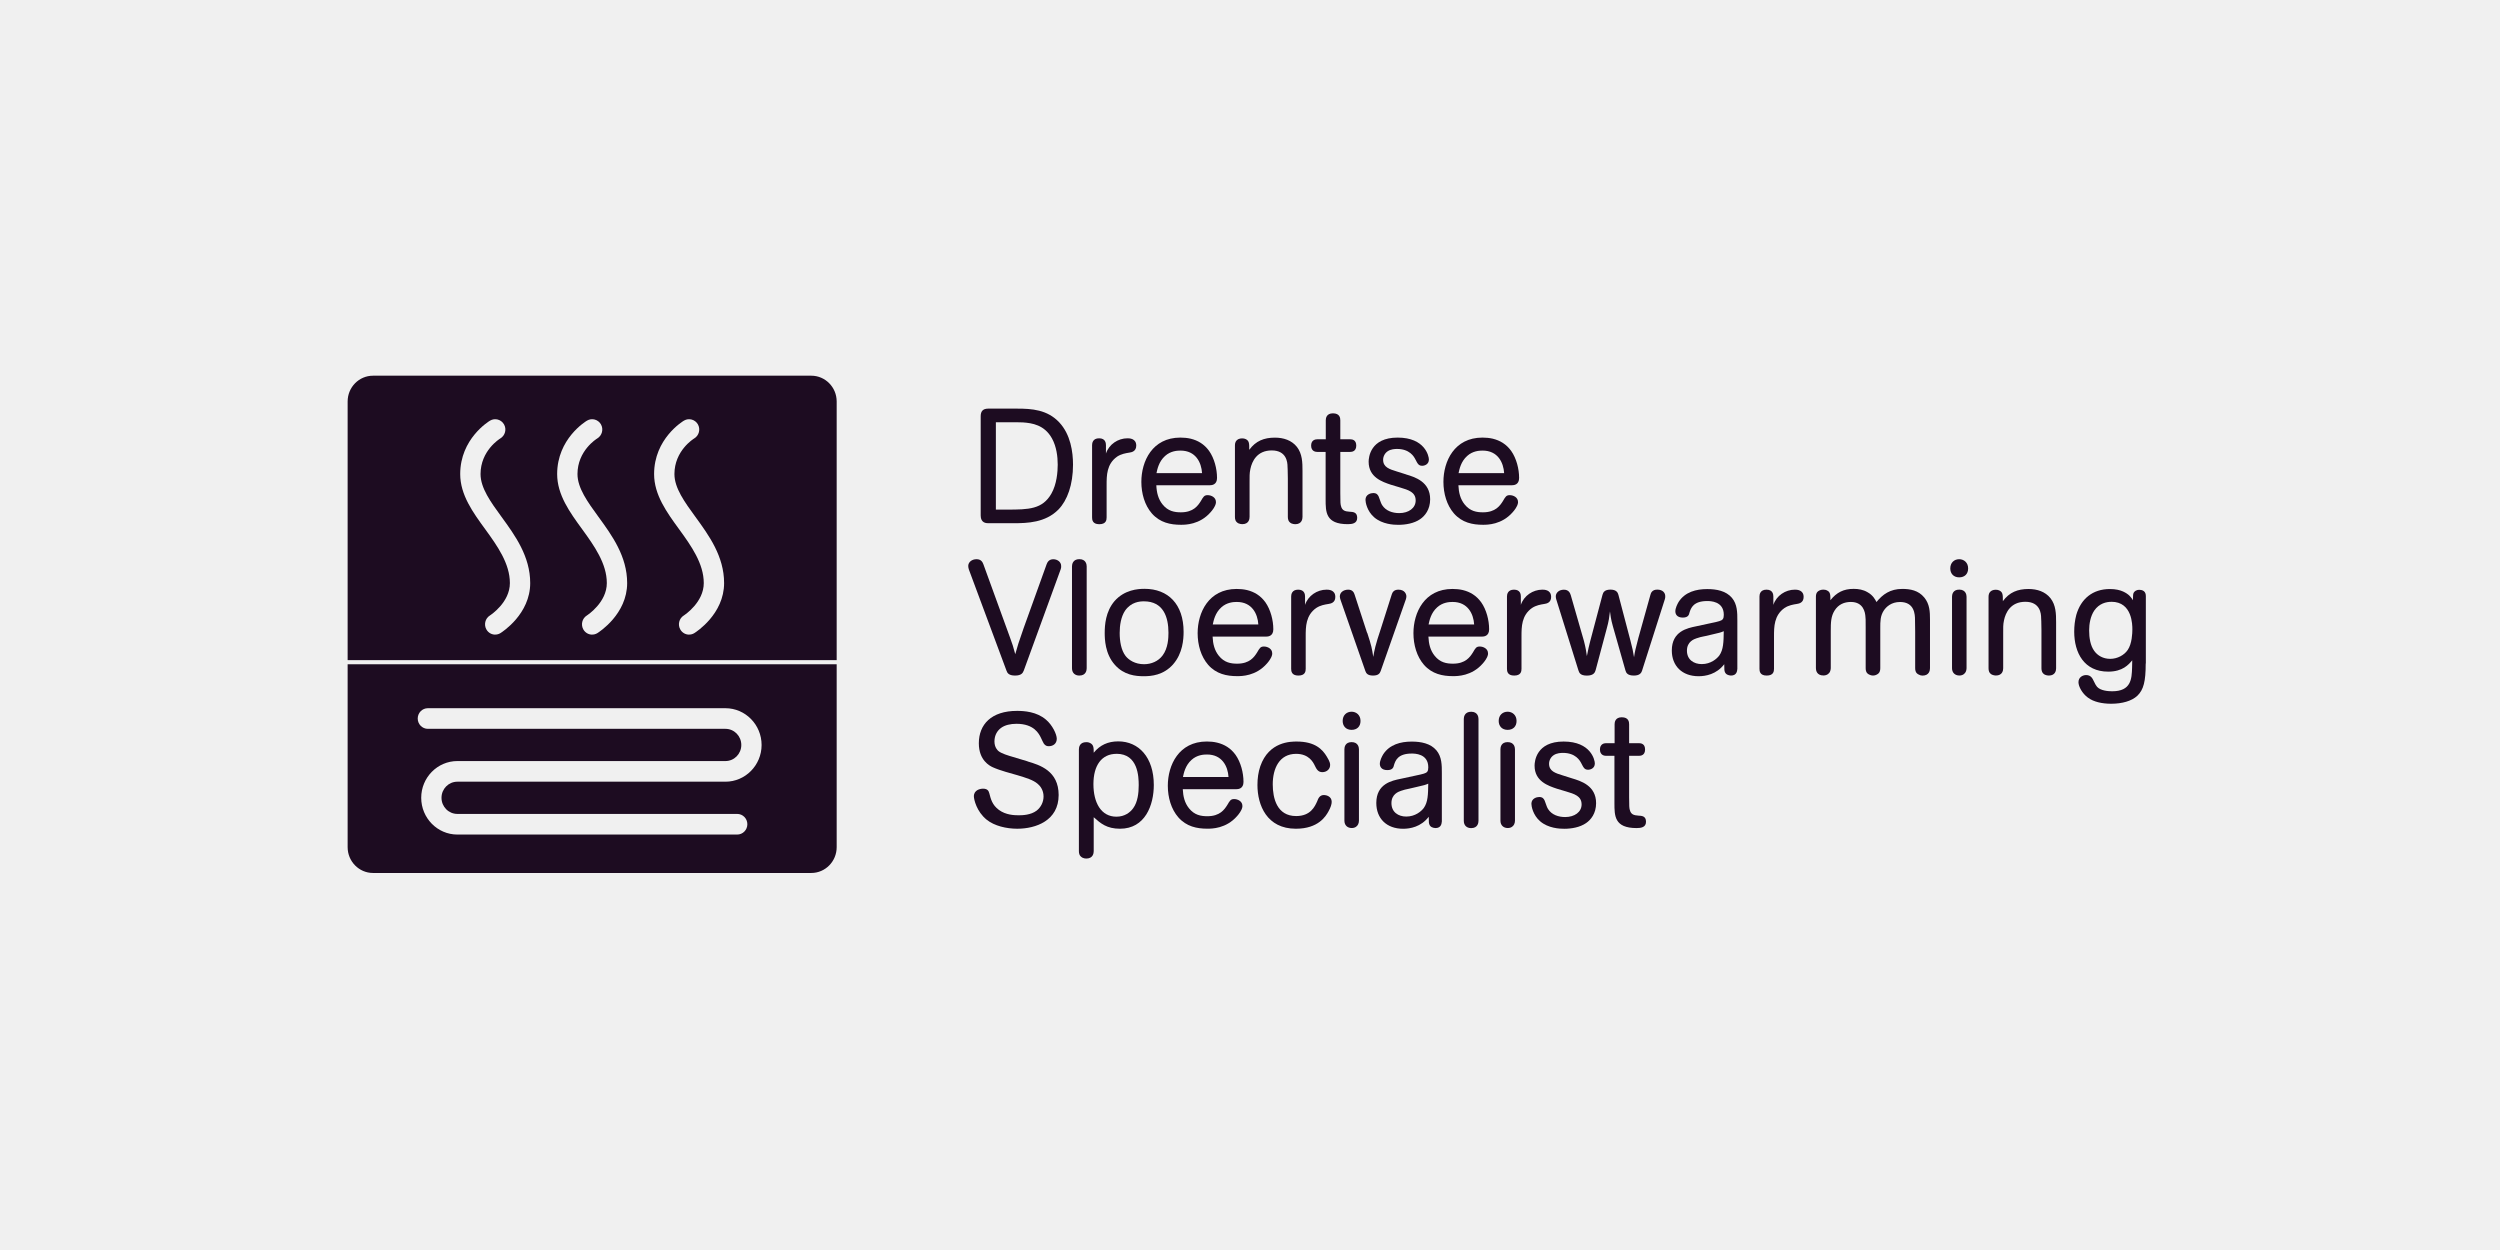
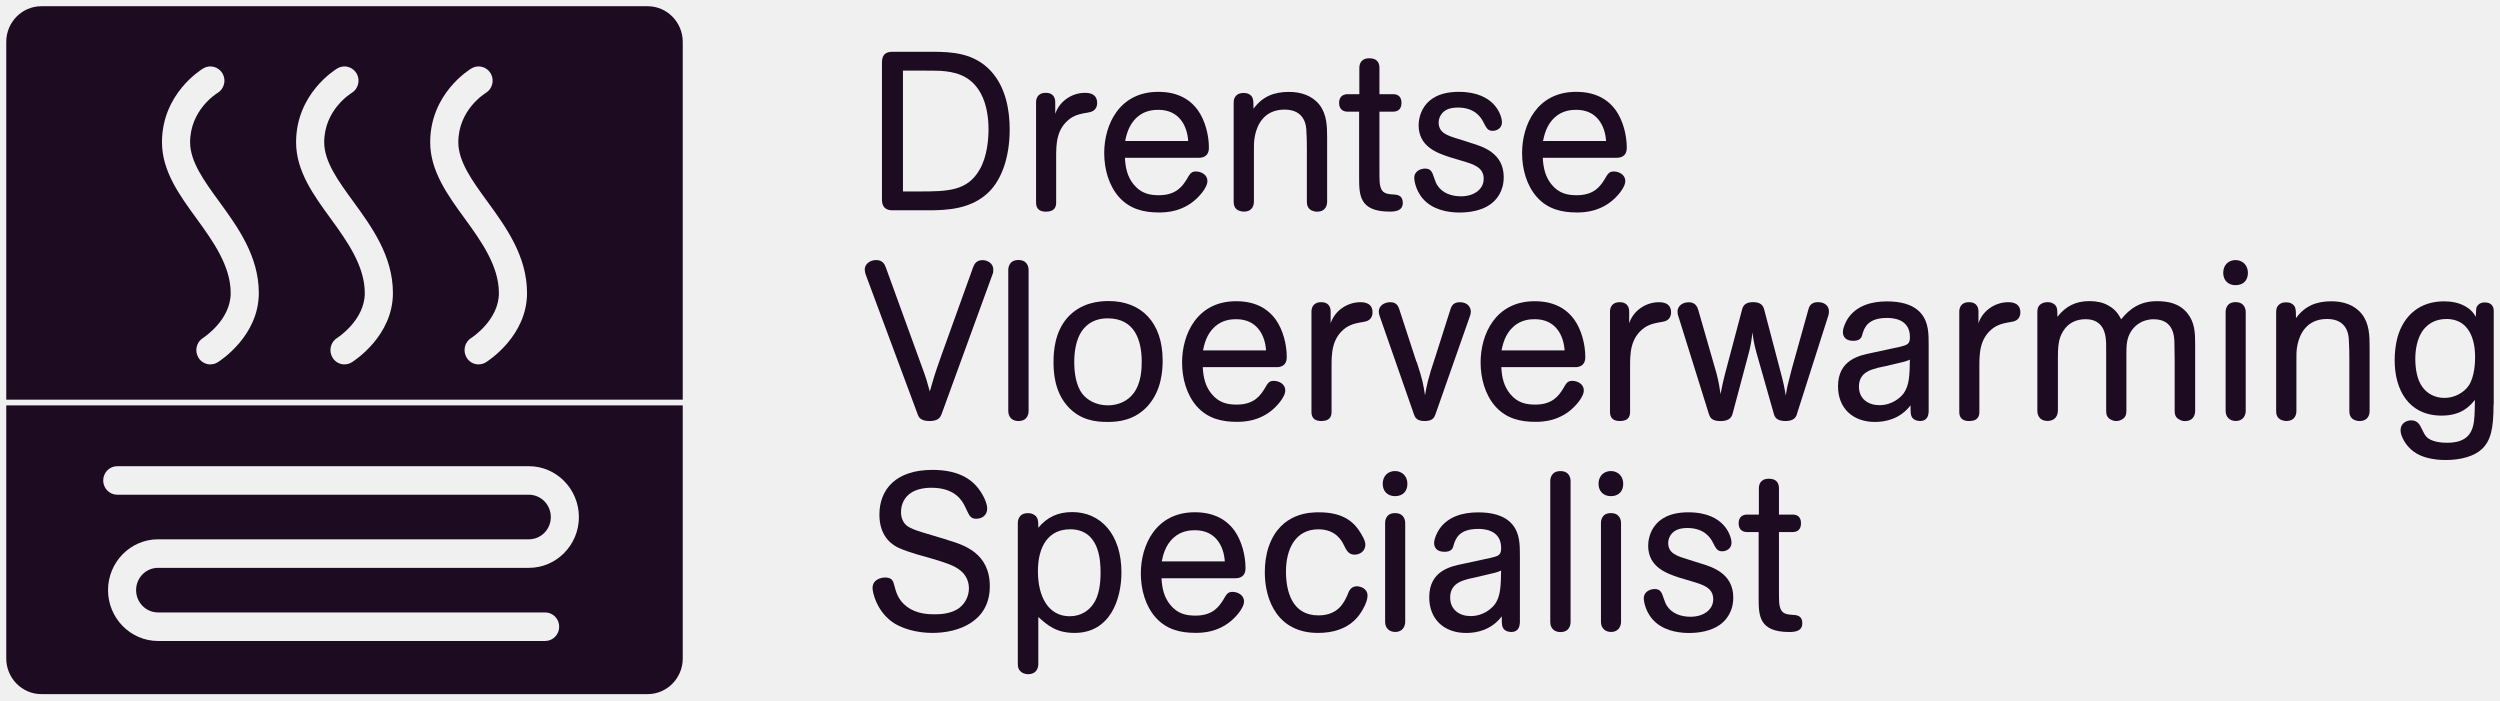
- <svg xmlns="http://www.w3.org/2000/svg" width="276" height="138" viewBox="0 0 276 138" fill="none">
+ <svg xmlns="http://www.w3.org/2000/svg" width="199.52" height="55.9" viewBox="37.88 40.98 199.52 55.9" fill="none">
  <g id="wip over ons">
    <g id="Frame 377">
      <g id="Frame">
        <g id="Clip path group">
          <mask id="mask0_0_1" style="mask-type:luminance" maskUnits="userSpaceOnUse" x="38" y="41" width="200" height="56">
            <g id="clip0_1485_1251">
              <path id="Vector" d="M237.08 41.24H38V96.76H237.08V41.24Z" fill="white" />
            </g>
          </mask>
          <g mask="url(#mask0_0_1)">
            <g id="Group">
              <path id="Vector_2" fill-rule="evenodd" clip-rule="evenodd" d="M41.179 41.477C39.634 41.477 38.379 42.753 38.379 44.325V72.878H92.369V44.325C92.369 42.757 91.114 41.477 89.569 41.477H41.179ZM92.369 73.334H38.379V93.528C38.379 95.096 39.634 96.376 41.179 96.376H89.569C91.11 96.376 92.369 95.1 92.369 93.528V73.334ZM53.71 69.512C53.921 69.867 54.288 70.063 54.669 70.063L54.673 70.058C54.87 70.058 55.072 70.008 55.251 69.894L55.257 69.891C55.458 69.762 58.535 67.791 58.535 64.369C58.535 61.417 56.855 59.103 55.372 57.066L55.371 57.065C54.18 55.43 53.052 53.882 53.052 52.338C53.052 49.759 55.148 48.456 55.233 48.406C55.767 48.087 55.955 47.39 55.641 46.848C55.328 46.306 54.642 46.119 54.109 46.434L54.106 46.435C53.941 46.536 50.807 48.445 50.807 52.338C50.807 54.634 52.209 56.561 53.567 58.424C54.906 60.264 56.291 62.218 56.291 64.373C56.291 66.491 54.2 67.874 54.09 67.947L54.087 67.949C53.558 68.277 53.392 68.974 53.71 69.512ZM65.372 70.063C64.991 70.063 64.624 69.867 64.413 69.512C64.095 68.974 64.261 68.277 64.789 67.949L64.793 67.947C64.903 67.874 66.993 66.491 66.993 64.373C66.993 62.218 65.609 60.264 64.27 58.424C62.912 56.561 61.51 54.634 61.51 52.338C61.51 48.445 64.644 46.536 64.809 46.435L64.812 46.434C65.345 46.119 66.03 46.306 66.344 46.848C66.653 47.39 66.469 48.087 65.936 48.406C65.851 48.456 63.754 49.759 63.754 52.338C63.754 53.882 64.883 55.43 66.074 57.065L66.075 57.066C67.558 59.103 69.238 61.417 69.238 64.369C69.238 67.791 66.16 69.762 65.96 69.891L65.954 69.894C65.775 70.008 65.573 70.058 65.376 70.058L65.372 70.063ZM75.116 69.512C75.326 69.867 75.694 70.063 76.075 70.063L76.079 70.058C76.276 70.058 76.478 70.008 76.657 69.894L76.663 69.891C76.863 69.762 79.941 67.791 79.941 64.369C79.941 61.417 78.261 59.103 76.778 57.066L76.777 57.065C75.585 55.43 74.457 53.882 74.457 52.338C74.457 49.759 76.554 48.456 76.639 48.406C77.172 48.087 77.356 47.39 77.047 46.848C76.733 46.306 76.048 46.119 75.514 46.434L75.512 46.435C75.346 46.536 72.213 48.445 72.213 52.338C72.213 54.634 73.615 56.561 74.972 58.424C76.312 60.264 77.696 62.218 77.696 64.373C77.696 66.491 75.606 67.874 75.496 67.947L75.492 67.949C74.963 68.277 74.798 68.974 75.116 69.512ZM50.493 86.299H80.089C82.288 86.299 84.08 84.481 84.08 82.245C84.08 80.008 82.288 78.186 80.089 78.186H47.236C46.618 78.186 46.116 78.696 46.116 79.324C46.116 79.953 46.618 80.463 47.236 80.463H80.089C81.056 80.463 81.84 81.26 81.84 82.245C81.84 83.228 81.056 84.021 80.089 84.021H50.493C48.294 84.021 46.502 85.839 46.502 88.076C46.502 90.312 48.294 92.135 50.493 92.135H81.388C82.006 92.135 82.508 91.624 82.508 90.996C82.508 90.367 82.006 89.857 81.388 89.857H50.493C49.526 89.857 48.742 89.06 48.742 88.076C48.742 87.091 49.526 86.299 50.493 86.299Z" fill="#1D0C21" />
              <path id="Vector_3" d="M109.097 57.763C108.869 57.763 108.268 57.727 108.268 56.92V45.955C108.268 45.418 108.497 45.112 109.097 45.112H112.283C113.9 45.112 115.625 45.222 116.946 46.634C118.196 47.978 118.461 49.891 118.461 51.303C118.461 53.522 117.829 55.239 116.861 56.242C115.419 57.709 113.412 57.763 111.897 57.763H109.102H109.097ZM109.944 56.26H111.194C113.568 56.26 115.082 56.223 116.068 54.506C116.669 53.467 116.772 52.073 116.772 51.303C116.772 50.392 116.633 49.299 116.14 48.406C115.311 46.903 113.94 46.707 112.937 46.634C112.637 46.616 111.951 46.616 111.458 46.616H109.944V56.26Z" fill="#1D0C21" />
              <path id="Vector_4" d="M122.097 50.069C122.434 49.048 123.433 48.388 124.473 48.388C124.665 48.388 125.441 48.388 125.441 49.194C125.441 49.823 124.947 49.928 124.701 49.964C124.262 50.037 123.805 50.105 123.33 50.41C122.17 51.235 122.17 52.488 122.17 53.558V57.121C122.17 57.408 122.117 57.873 121.359 57.873C120.602 57.873 120.566 57.371 120.566 57.121V49.14C120.566 48.925 120.637 48.388 121.341 48.388C122.044 48.388 122.097 48.925 122.097 49.14V50.069Z" fill="#1D0C21" />
              <path id="Vector_5" d="M127.658 53.577C127.693 54.383 127.869 55.098 128.344 55.686C128.944 56.437 129.665 56.56 130.368 56.56C131.757 56.56 132.25 55.827 132.568 55.326C132.851 54.843 132.94 54.665 133.326 54.665C133.71 54.665 134.239 54.898 134.239 55.417C134.239 55.49 134.239 55.54 134.221 55.594C134.15 55.936 133.849 56.328 133.656 56.542C132.443 57.936 130.857 57.936 130.368 57.936C129.226 57.936 128.062 57.704 127.165 56.683C126.372 55.772 126.005 54.483 126.005 53.194C126.005 50.939 127.201 48.31 130.314 48.31C130.7 48.31 131.089 48.347 131.457 48.433C132.25 48.629 132.935 49.026 133.482 49.777C134.064 50.602 134.36 51.763 134.36 52.766C134.36 53.517 133.795 53.572 133.567 53.572H127.654L127.658 53.577ZM132.707 52.233C132.636 51.053 132.003 49.745 130.332 49.745C129.965 49.745 129.239 49.782 128.625 50.337C127.923 50.966 127.765 51.823 127.676 52.233H132.707Z" fill="#1D0C21" />
              <path id="Vector_6" d="M136.337 49.176C136.337 48.926 136.391 48.657 136.721 48.479C136.951 48.37 137.322 48.37 137.533 48.479C137.918 48.675 137.918 48.944 137.918 49.659C138.639 48.675 139.553 48.315 140.75 48.315C141.698 48.315 142.595 48.602 143.178 49.336C143.777 50.105 143.796 51.053 143.796 52.001V57.066C143.796 57.299 143.724 57.873 142.985 57.873C142.846 57.873 142.702 57.836 142.564 57.782C142.227 57.604 142.178 57.317 142.178 57.066V52.843C142.178 51.896 142.143 51.682 142.143 51.518C142.143 51.035 142.035 49.727 140.4 49.727C138.764 49.727 138.218 50.944 138.044 51.768C137.936 52.233 137.953 52.698 137.953 53.18V57.062C137.953 57.294 137.882 57.868 137.143 57.868C137.004 57.868 136.86 57.832 136.721 57.777C136.386 57.599 136.337 57.331 136.337 57.062V49.172V49.176Z" fill="#1D0C21" />
              <path id="Vector_7" d="M146.349 49.891H145.416C145.223 49.891 144.749 49.819 144.749 49.194C144.749 48.57 145.223 48.498 145.416 48.498H146.366V46.402C146.366 46.17 146.437 45.632 147.158 45.632C147.916 45.632 147.97 46.151 147.97 46.402V48.498H149.063C149.274 48.498 149.731 48.552 149.731 49.194C149.731 49.837 149.255 49.891 149.063 49.891H147.97V54.438C147.97 55.513 147.987 55.636 148.041 55.85C148.162 56.369 148.499 56.461 148.973 56.492C149.394 56.511 149.834 56.547 149.834 57.171C149.834 57.795 149.269 57.868 148.794 57.868C146.349 57.868 146.349 56.524 146.349 55.13V49.887V49.891Z" fill="#1D0C21" />
              <path id="Vector_8" d="M155.233 52.379C156.182 52.666 157.889 53.167 157.889 55.117C157.889 56.26 157.307 56.961 156.783 57.317C156.115 57.781 155.184 57.941 154.372 57.941C153.862 57.941 152.612 57.886 151.716 57.116C150.905 56.419 150.749 55.435 150.749 55.185C150.749 54.574 151.349 54.433 151.608 54.433C152.011 54.433 152.119 54.647 152.209 54.825C152.455 55.504 152.473 55.577 152.594 55.772C152.997 56.401 153.736 56.647 154.476 56.647C155.515 56.647 156.29 56.091 156.29 55.253C156.29 54.324 155.479 54.092 154.583 53.823L153.562 53.517C152.594 53.194 151.098 52.693 151.098 50.975C151.098 50.511 151.273 48.31 154.301 48.31C157.329 48.31 157.75 50.37 157.75 50.725C157.75 51.263 157.275 51.422 157.011 51.422C156.627 51.422 156.519 51.226 156.254 50.707C156.098 50.401 155.622 49.563 154.229 49.563C154.019 49.563 153.544 49.582 153.208 49.814C152.907 50.01 152.697 50.37 152.697 50.761C152.697 51.586 153.4 51.8 154.211 52.051L155.233 52.374V52.379Z" fill="#1D0C21" />
              <path id="Vector_9" d="M161.008 53.577C161.044 54.383 161.218 55.098 161.693 55.686C162.294 56.437 163.015 56.56 163.718 56.56C165.107 56.56 165.599 55.827 165.918 55.326C166.2 54.843 166.29 54.665 166.675 54.665C167.06 54.665 167.589 54.898 167.589 55.417C167.589 55.49 167.589 55.54 167.571 55.594C167.5 55.936 167.199 56.328 167.007 56.542C165.792 57.936 164.207 57.936 163.718 57.936C162.576 57.936 161.411 57.704 160.515 56.683C159.722 55.772 159.354 54.483 159.354 53.194C159.354 50.939 160.55 48.31 163.664 48.31C164.05 48.31 164.44 48.347 164.807 48.433C165.599 48.629 166.286 49.026 166.832 49.777C167.414 50.602 167.71 51.763 167.71 52.766C167.71 53.517 167.145 53.572 166.917 53.572H161.003L161.008 53.577ZM166.057 52.233C165.985 51.053 165.354 49.745 163.682 49.745C163.315 49.745 162.59 49.782 161.976 50.337C161.272 50.966 161.116 51.823 161.025 52.233H166.057Z" fill="#1D0C21" />
              <path id="Vector_10" d="M113.017 74.045C112.928 74.277 112.771 74.582 112.068 74.582C111.364 74.582 111.207 74.295 111.118 74.045L106.965 62.879C106.929 62.752 106.893 62.629 106.893 62.487C106.893 62.059 107.296 61.736 107.807 61.736C108.318 61.736 108.475 62.059 108.564 62.291L111.485 70.328C111.785 71.134 111.853 71.366 112.085 72.222C112.368 71.239 112.403 71.061 113.017 69.325L115.553 62.278C115.643 62.046 115.818 61.74 116.293 61.74C116.678 61.74 117.153 61.991 117.153 62.492C117.153 62.615 117.153 62.724 117.099 62.852L113.017 74.054V74.045Z" fill="#1D0C21" />
              <path id="Vector_11" d="M119.97 73.776C119.97 73.99 119.899 74.582 119.159 74.582C118.702 74.582 118.348 74.313 118.348 73.776V62.519C118.348 62.305 118.438 61.731 119.159 61.731C119.88 61.731 119.97 62.305 119.97 62.519V73.776Z" fill="#1D0C21" />
              <path id="Vector_12" d="M129.509 73.347C128.434 74.546 127.117 74.655 126.27 74.655C125.356 74.655 124.088 74.532 123.085 73.402C121.991 72.186 121.96 70.541 121.96 69.876C121.96 69.02 122.05 67.516 123.053 66.35C124.146 65.116 125.607 65.006 126.359 65.006C128.944 65.006 130.669 66.687 130.669 69.749C130.669 70.555 130.58 72.127 129.509 73.343V73.347ZM128.349 72.364C128.962 71.557 128.998 70.414 128.998 69.858C128.998 68.122 128.434 66.387 126.288 66.387C125.813 66.387 124.882 66.46 124.214 67.407C123.756 68.086 123.613 69.034 123.613 69.876C123.613 70.787 123.77 71.771 124.263 72.418C124.617 72.865 125.302 73.329 126.305 73.329C127.099 73.329 127.874 73.006 128.349 72.364Z" fill="#1D0C21" />
              <path id="Vector_13" d="M133.871 70.286C133.907 71.093 134.082 71.808 134.557 72.395C135.157 73.147 135.878 73.27 136.582 73.27C137.97 73.27 138.464 72.537 138.781 72.035C139.063 71.553 139.154 71.375 139.538 71.375C139.924 71.375 140.452 71.607 140.452 72.127C140.452 72.2 140.452 72.25 140.435 72.304C140.363 72.646 140.063 73.038 139.87 73.252C138.656 74.646 137.07 74.646 136.582 74.646C135.439 74.646 134.274 74.413 133.378 73.393C132.586 72.482 132.219 71.193 132.219 69.903C132.219 67.648 133.415 65.02 136.528 65.02C136.913 65.02 137.303 65.056 137.671 65.143C138.464 65.339 139.149 65.735 139.696 66.487C140.278 67.311 140.574 68.473 140.574 69.475C140.574 70.227 140.009 70.282 139.781 70.282H133.867L133.871 70.286ZM138.92 68.942C138.848 67.763 138.217 66.455 136.546 66.455C136.179 66.455 135.453 66.492 134.839 67.047C134.136 67.676 133.979 68.532 133.89 68.942H138.92Z" fill="#1D0C21" />
              <path id="Vector_14" d="M144.077 66.779C144.413 65.758 145.417 65.098 146.452 65.098C146.644 65.098 147.419 65.098 147.419 65.904C147.419 66.533 146.927 66.637 146.679 66.674C146.241 66.747 145.784 66.815 145.309 67.12C144.149 67.945 144.149 69.198 144.149 70.268V73.831C144.149 74.118 144.095 74.582 143.338 74.582C142.58 74.582 142.545 74.081 142.545 73.831V65.849C142.545 65.635 142.617 65.098 143.32 65.098C144.023 65.098 144.077 65.635 144.077 65.849V66.779Z" fill="#1D0C21" />
              <path id="Vector_15" d="M150.941 69.858C151.434 71.362 151.452 71.558 151.608 72.523C151.734 71.79 151.819 71.271 152.469 69.339L153.647 65.635C153.719 65.421 153.857 65.098 154.386 65.098C155.089 65.098 155.264 65.599 155.264 65.831C155.264 65.941 155.246 66.045 155.211 66.155L152.428 74.081C152.339 74.314 152.2 74.582 151.582 74.582C150.963 74.582 150.824 74.314 150.736 74.081L147.989 66.209C147.952 66.086 147.917 65.977 147.917 65.85C147.917 65.403 148.32 65.098 148.849 65.098C149.324 65.098 149.481 65.421 149.552 65.654L150.923 69.858H150.941Z" fill="#1D0C21" />
              <path id="Vector_16" d="M157.697 70.286C157.733 71.093 157.908 71.808 158.383 72.395C158.983 73.147 159.704 73.27 160.408 73.27C161.796 73.27 162.289 72.537 162.607 72.035C162.889 71.553 162.979 71.375 163.364 71.375C163.75 71.375 164.278 71.607 164.278 72.127C164.278 72.2 164.278 72.25 164.261 72.304C164.189 72.646 163.889 73.038 163.696 73.252C162.482 74.646 160.895 74.646 160.408 74.646C159.265 74.646 158.1 74.413 157.204 73.393C156.412 72.482 156.044 71.193 156.044 69.903C156.044 67.648 157.241 65.02 160.354 65.02C160.739 65.02 161.129 65.056 161.497 65.143C162.289 65.339 162.974 65.735 163.521 66.487C164.104 67.311 164.4 68.473 164.4 69.475C164.4 70.227 163.835 70.282 163.606 70.282H157.693L157.697 70.286ZM162.747 68.942C162.674 67.763 162.043 66.455 160.372 66.455C160.005 66.455 159.279 66.492 158.665 67.047C157.962 67.676 157.805 68.532 157.715 68.942H162.747Z" fill="#1D0C21" />
              <path id="Vector_17" d="M167.902 66.779C168.238 65.758 169.237 65.098 170.277 65.098C170.47 65.098 171.245 65.098 171.245 65.904C171.245 66.533 170.752 66.638 170.505 66.674C170.066 66.747 169.609 66.815 169.134 67.121C167.974 67.945 167.974 69.198 167.974 70.268V73.831C167.974 74.118 167.92 74.582 167.163 74.582C166.406 74.582 166.37 74.081 166.37 73.831V65.85C166.37 65.635 166.441 65.098 167.146 65.098C167.848 65.098 167.902 65.635 167.902 65.85V66.779Z" fill="#1D0C21" />
              <path id="Vector_18" d="M181.294 74.026C181.204 74.277 181.047 74.582 180.38 74.582C179.676 74.582 179.519 74.277 179.447 74.008L178.058 69.124C177.848 68.391 177.777 67.817 177.741 67.498C177.669 68.09 177.62 68.555 177.373 69.43L176.16 73.976C176.087 74.245 175.931 74.586 175.192 74.586C174.452 74.586 174.345 74.263 174.259 74.012L171.813 66.177C171.778 66.068 171.759 65.963 171.759 65.835C171.759 65.475 172.078 65.102 172.656 65.102C173.185 65.102 173.342 65.475 173.413 65.708L174.873 70.787C175.066 71.539 175.12 71.931 175.192 72.432C175.385 71.484 175.385 71.466 175.546 70.837L176.916 65.667C176.989 65.398 177.145 65.093 177.794 65.093C178.444 65.093 178.606 65.416 178.672 65.667L179.994 70.696C180.187 71.411 180.313 71.985 180.397 72.555C180.505 71.839 180.554 71.694 180.873 70.445L182.207 65.667C182.261 65.453 182.4 65.093 182.965 65.093C183.565 65.093 183.843 65.453 183.843 65.808C183.843 65.917 183.843 66.022 183.806 66.132L181.289 74.022L181.294 74.026Z" fill="#1D0C21" />
              <path id="Vector_19" d="M191.799 73.867C191.781 74.063 191.745 74.582 191.095 74.582C190.795 74.564 190.531 74.454 190.428 74.19C190.374 74.049 190.357 73.976 190.357 73.329C189.496 74.454 188.295 74.655 187.525 74.655C185.697 74.655 184.568 73.511 184.568 71.812C184.568 69.685 186.292 69.343 187.243 69.147L188.738 68.824C189.339 68.701 189.653 68.628 189.814 68.573C190.181 68.464 190.307 68.323 190.307 67.876C190.307 66.355 188.792 66.355 188.479 66.355C186.947 66.355 186.683 67.125 186.526 67.608C186.472 67.858 186.387 68.181 185.786 68.181C185.137 68.181 184.958 67.808 184.958 67.484C184.958 67.125 185.186 66.678 185.325 66.446C186.028 65.353 187.26 65.034 188.475 65.034C189.496 65.034 190.549 65.23 191.203 65.999C191.803 66.715 191.803 67.626 191.803 68.505V73.871L191.799 73.867ZM188.192 70.236C187.892 70.291 187.542 70.377 187.297 70.468C187.032 70.559 186.238 70.828 186.238 71.83C186.238 72.833 186.996 73.316 187.874 73.316C188.877 73.316 189.545 72.723 189.81 72.368C190.267 71.726 190.285 70.883 190.303 69.685C189.966 69.826 189.845 69.862 189.107 70.026L188.192 70.241V70.236Z" fill="#1D0C21" />
              <path id="Vector_20" d="M195.778 66.779C196.115 65.758 197.113 65.098 198.152 65.098C198.345 65.098 199.12 65.098 199.12 65.904C199.12 66.533 198.627 66.638 198.381 66.674C197.942 66.747 197.485 66.815 197.01 67.121C195.85 67.945 195.85 69.198 195.85 70.268V73.831C195.85 74.118 195.796 74.582 195.039 74.582C194.282 74.582 194.246 74.081 194.246 73.831V65.85C194.246 65.635 194.318 65.098 195.021 65.098C195.724 65.098 195.778 65.635 195.778 65.85V66.779Z" fill="#1D0C21" />
              <path id="Vector_21" d="M200.477 65.867C200.477 65.617 200.531 65.348 200.863 65.189C201.055 65.079 201.462 65.047 201.709 65.189C202.076 65.366 202.076 65.653 202.076 66.264C202.762 65.403 203.537 65.011 204.644 65.011C205.173 65.011 205.701 65.102 206.158 65.371C206.789 65.713 207.036 66.214 207.162 66.464C207.846 65.621 208.675 65.016 210.011 65.016C210.889 65.016 211.789 65.175 212.439 65.963C213.039 66.697 213.071 67.521 213.071 68.414V73.762C213.071 73.994 212.999 74.587 212.242 74.587C212.103 74.587 211.96 74.55 211.838 74.477C211.485 74.318 211.435 74.031 211.435 73.762V69.753C211.435 69.216 211.417 68.715 211.417 68.428C211.417 67.835 211.363 66.46 209.764 66.46C208.814 66.46 208.25 66.979 207.968 67.407C207.583 67.999 207.583 68.587 207.583 69.339V73.776C207.583 74.026 207.529 74.313 207.197 74.473C207.041 74.564 206.861 74.582 206.776 74.582C206.638 74.582 206.494 74.546 206.355 74.473C206.019 74.313 205.97 74.026 205.97 73.776V69.248C205.97 68.405 205.97 68.245 205.934 67.977C205.898 67.671 205.759 66.455 204.334 66.455C203.613 66.455 202.964 66.724 202.538 67.403C202.135 68.045 202.117 68.71 202.117 69.676V73.771C202.117 73.894 202.081 74.04 202.027 74.163C201.956 74.323 201.727 74.573 201.306 74.573C200.549 74.573 200.477 73.981 200.477 73.767V65.858V65.867Z" fill="#1D0C21" />
              <path id="Vector_22" d="M216.296 61.736C216.807 61.736 217.282 62.096 217.282 62.756C217.282 63.367 216.897 63.74 216.296 63.74C215.664 63.74 215.311 63.312 215.311 62.756C215.311 62.114 215.749 61.736 216.296 61.736ZM217.107 73.776C217.107 73.917 217.071 74.063 217.018 74.168C216.946 74.327 216.736 74.578 216.315 74.578C215.84 74.578 215.503 74.272 215.503 73.771V65.881C215.503 65.667 215.575 65.093 216.296 65.093C217.018 65.093 217.107 65.667 217.107 65.881V73.771V73.776Z" fill="#1D0C21" />
              <path id="Vector_23" d="M219.535 65.886C219.535 65.635 219.589 65.366 219.92 65.189C220.149 65.079 220.52 65.079 220.731 65.189C221.116 65.385 221.116 65.653 221.116 66.369C221.837 65.385 222.751 65.025 223.948 65.025C224.897 65.025 225.793 65.312 226.376 66.045C226.976 66.815 226.994 67.763 226.994 68.71V73.776C226.994 74.008 226.922 74.582 226.183 74.582C226.044 74.582 225.901 74.546 225.762 74.491C225.426 74.313 225.376 74.026 225.376 73.776V69.553C225.376 68.605 225.341 68.391 225.341 68.227C225.341 67.744 225.233 66.437 223.598 66.437C221.963 66.437 221.416 67.653 221.242 68.478C221.134 68.942 221.152 69.407 221.152 69.89V73.771C221.152 74.004 221.08 74.578 220.342 74.578C220.203 74.578 220.059 74.541 219.92 74.486C219.584 74.309 219.535 74.04 219.535 73.771V65.881V65.886Z" fill="#1D0C21" />
              <path id="Vector_24" d="M236.886 73.256C236.886 75.206 236.658 76.154 235.955 76.819C235.341 77.393 234.284 77.693 233.07 77.693C232.048 77.693 231.116 77.479 230.502 77.014C229.888 76.568 229.463 75.798 229.463 75.315C229.463 74.76 229.938 74.527 230.31 74.527C230.839 74.527 231.014 74.905 231.157 75.206C231.314 75.529 231.385 75.671 231.51 75.816C231.896 76.263 232.779 76.317 233.182 76.317C235.274 76.317 235.345 74.956 235.382 73.721L235.399 72.896C234.996 73.379 234.342 74.149 232.743 74.149C230.104 74.149 228.993 72.09 228.993 69.73C228.993 69.106 229.064 68.496 229.221 67.89C229.732 66.118 231.018 65.029 232.935 65.029C233.585 65.029 234.041 65.152 234.378 65.298C235.045 65.603 235.274 65.94 235.471 66.264C235.489 65.671 235.489 65.585 235.56 65.439C235.632 65.311 235.807 65.116 236.179 65.116C236.847 65.116 236.901 65.599 236.901 65.794V73.256H236.886ZM233.105 66.441C232.523 66.441 231.752 66.619 231.206 67.407C230.785 68.036 230.641 68.874 230.641 69.607C230.641 70.414 230.78 71.288 231.206 71.862C231.56 72.363 232.173 72.737 232.967 72.737C233.759 72.737 234.516 72.327 234.902 71.753C235.377 71.056 235.413 69.894 235.413 69.48C235.413 69.015 235.413 66.437 233.105 66.437V66.441Z" fill="#1D0C21" />
              <path id="Vector_25" d="M113.461 84.067C114.796 84.458 116.875 85.105 116.875 87.77C116.875 90.599 114.357 91.492 112.301 91.492C111.123 91.492 109.782 91.187 108.923 90.49C107.816 89.597 107.516 88.253 107.516 87.911C107.516 87.214 108.219 87.069 108.52 87.069C109.048 87.069 109.151 87.337 109.222 87.588C109.38 88.18 109.523 88.859 110.28 89.415C111.037 89.97 111.952 90.007 112.462 90.007C112.865 90.007 113.797 89.988 114.451 89.488C114.908 89.128 115.208 88.558 115.208 87.93C115.208 87.214 114.823 86.75 114.559 86.535C114.065 86.107 113.29 85.875 112.341 85.588L111.019 85.21C110.545 85.069 109.998 84.886 109.613 84.709C109.259 84.549 108.063 83.939 108.063 82.062C108.063 79.985 109.433 78.481 112.287 78.481C113.08 78.481 114.451 78.573 115.472 79.447C116.194 80.053 116.668 81.073 116.668 81.556C116.668 82.094 116.266 82.381 115.79 82.381C115.598 82.381 115.406 82.345 115.226 82.076C115.172 82.003 114.998 81.611 114.926 81.465C114.698 81.001 114.169 79.907 112.216 79.907C111.548 79.907 110.948 80.049 110.526 80.354C110.123 80.641 109.787 81.142 109.787 81.857C109.787 82.518 110.142 82.841 110.227 82.914C110.545 83.183 111.301 83.415 111.861 83.575L113.461 84.057V84.067Z" fill="#1D0C21" />
              <path id="Vector_26" d="M119.11 82.741C119.11 82.508 119.181 81.934 119.921 81.934C119.993 81.934 120.167 81.934 120.342 82.026C120.746 82.222 120.746 82.563 120.746 83.101C121.448 82.244 122.327 81.848 123.456 81.848C125.709 81.848 127.38 83.602 127.38 86.663C127.38 88.882 126.431 91.492 123.648 91.492C122.188 91.492 121.502 90.9 120.746 90.221V93.961C120.746 94.194 120.673 94.785 119.917 94.785C119.778 94.785 119.634 94.749 119.513 94.694C119.159 94.498 119.11 94.23 119.11 93.961V82.741ZM123.263 83.224C121.61 83.224 120.714 84.513 120.714 86.567C120.714 88.622 121.561 90.162 123.25 90.162C124.181 90.162 124.782 89.679 125.113 89.214C125.606 88.535 125.714 87.533 125.714 86.69C125.714 85.743 125.642 83.219 123.267 83.219L123.263 83.224Z" fill="#1D0C21" />
              <path id="Vector_27" d="M130.579 87.128C130.615 87.934 130.79 88.649 131.266 89.237C131.865 89.988 132.587 90.111 133.29 90.111C134.679 90.111 135.172 89.378 135.49 88.877C135.772 88.394 135.862 88.216 136.247 88.216C136.632 88.216 137.161 88.449 137.161 88.968C137.161 89.041 137.161 89.096 137.143 89.146C137.071 89.488 136.771 89.879 136.578 90.093C135.364 91.487 133.778 91.487 133.29 91.487C132.147 91.487 130.983 91.255 130.087 90.234C129.294 89.324 128.927 88.034 128.927 86.745C128.927 84.49 130.123 81.862 133.236 81.862C133.622 81.862 134.011 81.898 134.379 81.989C135.172 82.185 135.857 82.581 136.404 83.333C136.986 84.158 137.282 85.319 137.282 86.321C137.282 87.073 136.717 87.128 136.488 87.128H130.575H130.579ZM135.629 85.784C135.557 84.604 134.925 83.297 133.254 83.297C132.887 83.297 132.161 83.333 131.547 83.889C130.844 84.517 130.687 85.374 130.598 85.784H135.629Z" fill="#1D0C21" />
              <path id="Vector_28" d="M145.416 88.467C145.538 88.126 145.699 87.77 146.174 87.77C146.384 87.77 147.02 87.898 147.02 88.522C147.02 88.772 146.913 89.146 146.653 89.597C146.371 90.098 145.56 91.492 143.065 91.492C139.861 91.492 138.822 88.896 138.822 86.663C138.822 85.948 138.912 85.251 139.14 84.586C140.089 81.866 142.5 81.866 143.154 81.866C145.197 81.866 146.004 82.741 146.478 83.529C146.846 84.121 146.846 84.335 146.846 84.458C146.846 84.923 146.46 85.246 145.986 85.246C145.511 85.246 145.336 84.905 145.139 84.495C144.964 84.135 144.489 83.224 143.096 83.224C141.232 83.224 140.511 84.85 140.511 86.586C140.511 88.126 140.968 90.093 143.096 90.093C144.695 90.093 145.157 89.037 145.416 88.467Z" fill="#1D0C21" />
              <path id="Vector_29" d="M149.216 78.573C149.727 78.573 150.202 78.933 150.202 79.593C150.202 80.204 149.817 80.577 149.216 80.577C148.585 80.577 148.231 80.149 148.231 79.593C148.231 78.951 148.67 78.573 149.216 78.573ZM150.027 90.613C150.027 90.754 149.991 90.9 149.937 91.004C149.866 91.164 149.655 91.415 149.234 91.415C148.759 91.415 148.423 91.109 148.423 90.609V82.718C148.423 82.504 148.495 81.93 149.216 81.93C149.937 81.93 150.027 82.504 150.027 82.718V90.609V90.613Z" fill="#1D0C21" />
              <path id="Vector_30" d="M159.175 90.704C159.157 90.9 159.121 91.419 158.472 91.419C158.172 91.401 157.907 91.296 157.805 91.028C157.751 90.886 157.733 90.813 157.733 90.171C156.873 91.296 155.672 91.496 154.902 91.496C153.074 91.496 151.944 90.353 151.944 88.649C151.944 86.522 153.669 86.18 154.619 85.984L156.115 85.661C156.716 85.533 157.03 85.465 157.191 85.41C157.558 85.301 157.683 85.16 157.683 84.713C157.683 83.192 156.169 83.192 155.856 83.192C154.324 83.192 154.059 83.962 153.902 84.445C153.848 84.695 153.764 85.019 153.163 85.019C152.514 85.019 152.334 84.641 152.334 84.322C152.334 83.962 152.563 83.515 152.702 83.283C153.405 82.19 154.637 81.871 155.851 81.871C156.873 81.871 157.926 82.067 158.58 82.837C159.18 83.552 159.18 84.463 159.18 85.342V90.709L159.175 90.704ZM155.57 87.073C155.268 87.128 154.919 87.214 154.673 87.306C154.408 87.397 153.615 87.665 153.615 88.663C153.615 89.661 154.373 90.148 155.251 90.148C156.254 90.148 156.922 89.556 157.186 89.201C157.644 88.558 157.661 87.716 157.679 86.517C157.343 86.659 157.222 86.695 156.483 86.859L155.57 87.073Z" fill="#1D0C21" />
              <path id="Vector_31" d="M163.225 90.617C163.225 90.832 163.154 91.424 162.414 91.424C161.958 91.424 161.603 91.155 161.603 90.617V79.365C161.603 79.151 161.693 78.577 162.414 78.577C163.136 78.577 163.225 79.151 163.225 79.365V90.617Z" fill="#1D0C21" />
              <path id="Vector_32" d="M166.442 78.573C166.952 78.573 167.428 78.933 167.428 79.593C167.428 80.204 167.042 80.577 166.442 80.577C165.81 80.577 165.456 80.149 165.456 79.593C165.456 78.951 165.895 78.573 166.442 78.573ZM167.252 90.613C167.252 90.754 167.217 90.9 167.163 91.004C167.091 91.164 166.881 91.415 166.46 91.415C165.985 91.415 165.649 91.109 165.649 90.609V82.718C165.649 82.504 165.721 81.93 166.442 81.93C167.163 81.93 167.252 82.504 167.252 82.718V90.609V90.613Z" fill="#1D0C21" />
              <path id="Vector_33" d="M173.552 85.93C174.502 86.217 176.209 86.718 176.209 88.668C176.209 89.811 175.626 90.513 175.102 90.868C174.434 91.333 173.502 91.497 172.692 91.497C172.18 91.497 170.93 91.442 170.035 90.672C169.224 89.975 169.067 88.991 169.067 88.74C169.067 88.135 169.668 87.989 169.928 87.989C170.331 87.989 170.438 88.203 170.528 88.381C170.774 89.059 170.791 89.132 170.913 89.328C171.317 89.957 172.056 90.202 172.794 90.202C173.834 90.202 174.609 89.647 174.609 88.809C174.609 87.879 173.798 87.647 172.902 87.378L171.88 87.073C170.913 86.75 169.417 86.249 169.417 84.531C169.417 84.067 169.591 81.866 172.62 81.866C175.649 81.866 176.07 83.925 176.07 84.281C176.07 84.818 175.595 84.978 175.331 84.978C174.945 84.978 174.838 84.782 174.573 84.262C174.417 83.957 173.942 83.119 172.548 83.119C172.338 83.119 171.863 83.137 171.527 83.37C171.227 83.565 171.016 83.925 171.016 84.317C171.016 85.142 171.719 85.356 172.53 85.606L173.552 85.93Z" fill="#1D0C21" />
              <path id="Vector_34" d="M178.234 83.442H177.302C177.109 83.442 176.635 83.369 176.635 82.745C176.635 82.121 177.109 82.048 177.302 82.048H178.252V79.957C178.252 79.725 178.323 79.187 179.044 79.187C179.802 79.187 179.855 79.707 179.855 79.957V82.048H180.948C181.159 82.048 181.616 82.103 181.616 82.745C181.616 83.388 181.141 83.442 180.948 83.442H179.855V87.989C179.855 89.063 179.873 89.186 179.927 89.4C180.048 89.92 180.385 90.011 180.859 90.043C181.28 90.061 181.719 90.098 181.719 90.722C181.719 91.346 181.155 91.419 180.68 91.419C178.234 91.419 178.234 90.075 178.234 88.681V83.438V83.442Z" fill="#1D0C21" />
            </g>
          </g>
        </g>
      </g>
    </g>
  </g>
</svg>
